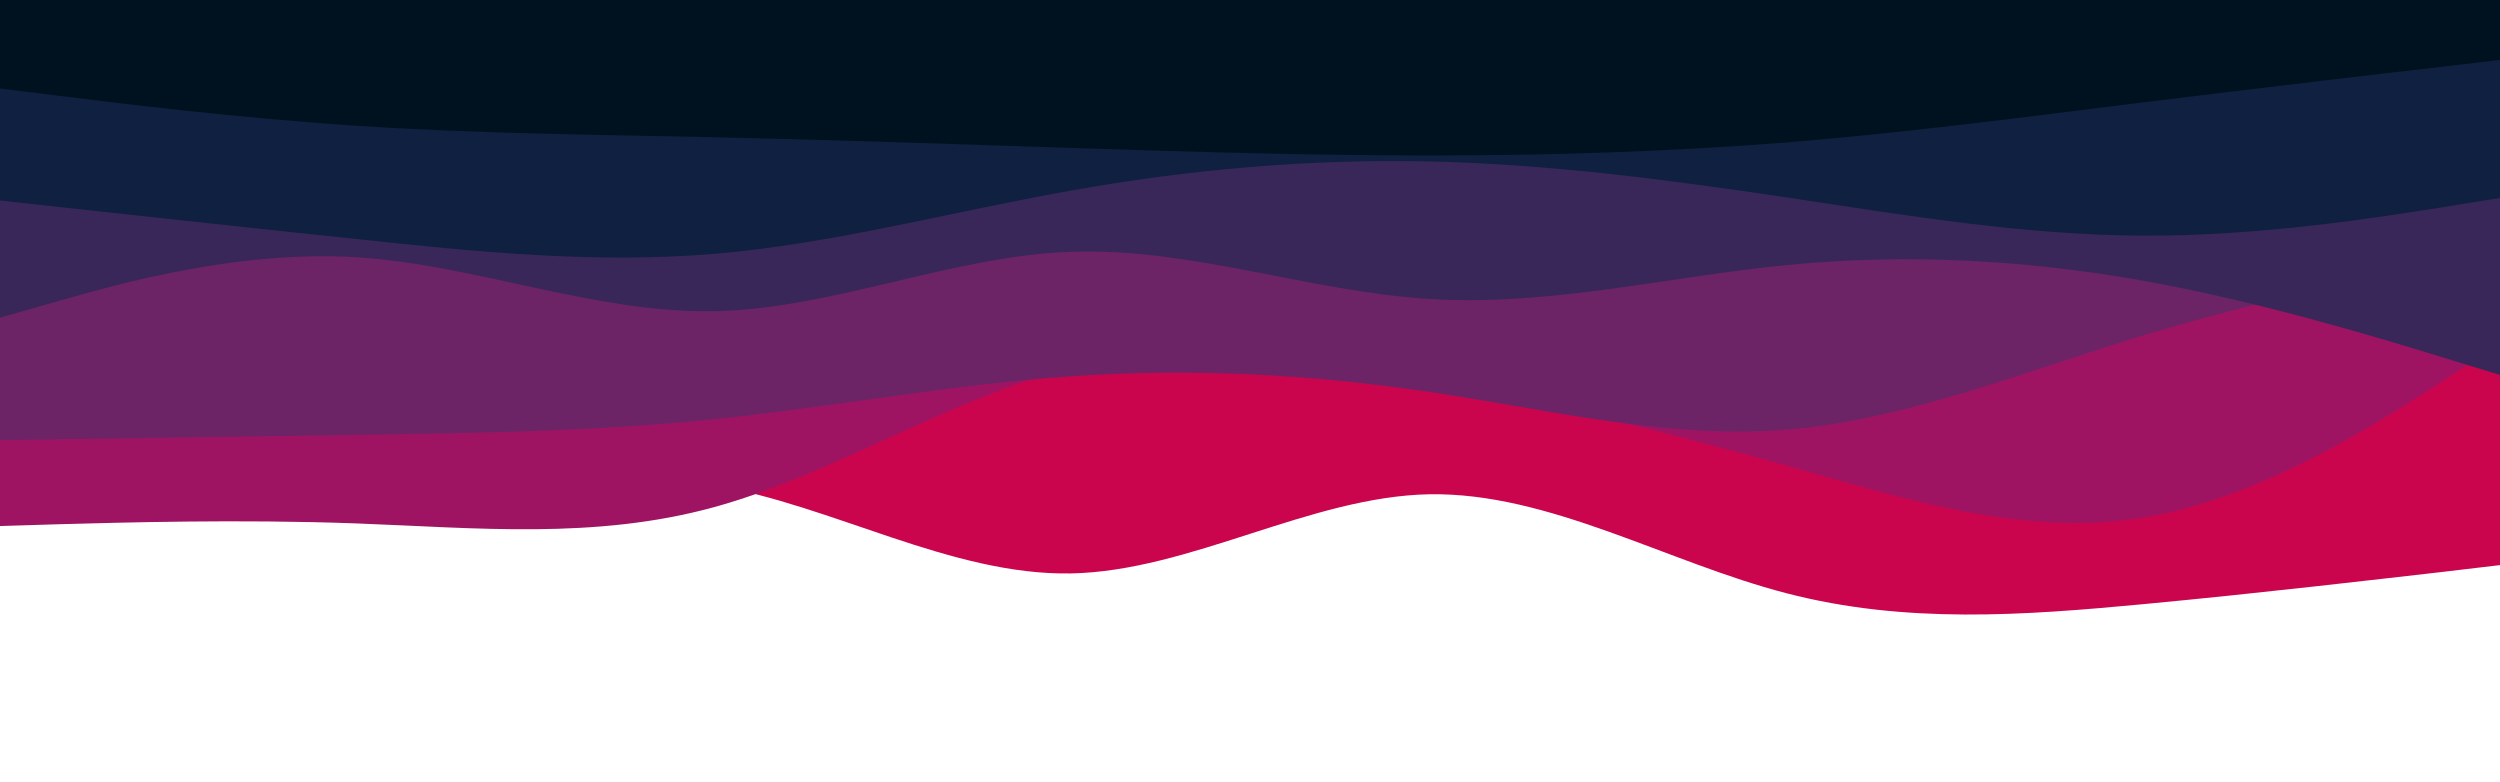
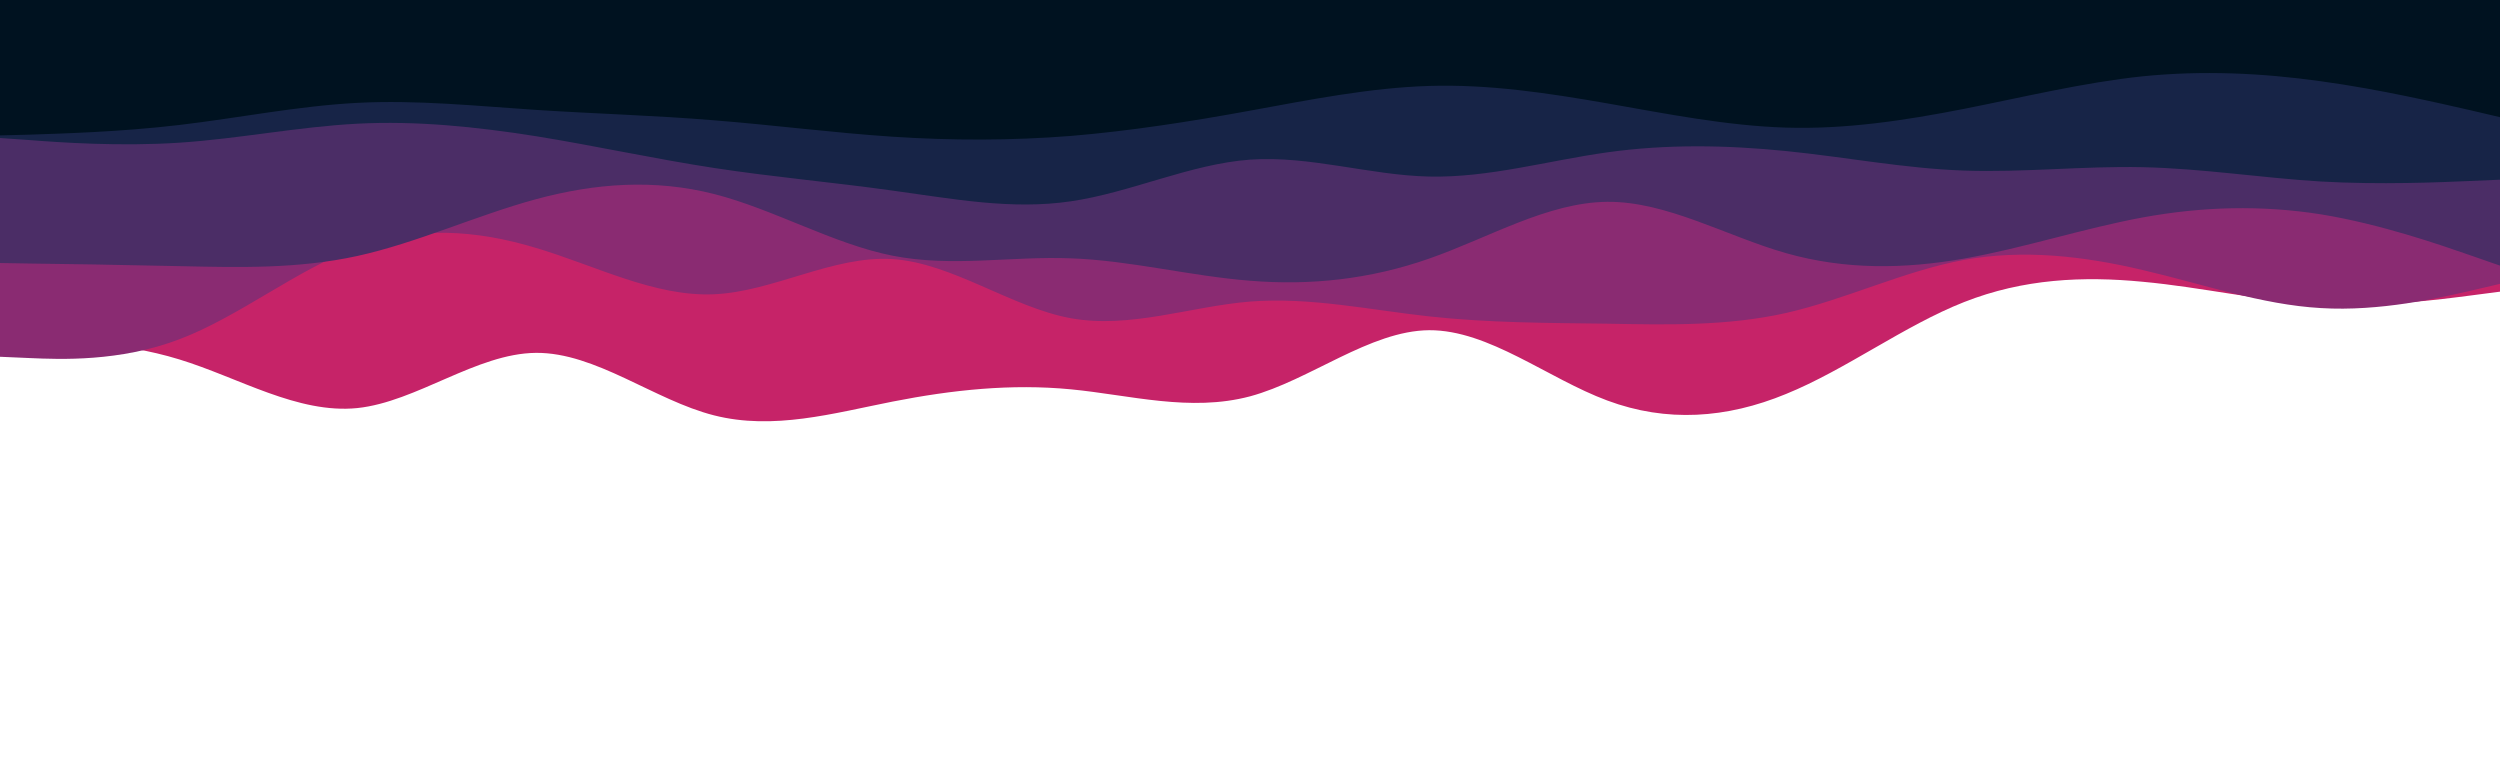
<svg xmlns="http://www.w3.org/2000/svg" id="visual" viewBox="0 0 960 300" width="960" height="300" version="1.1">
-   <path d="M0 194L22.8 195.3C45.7 196.7 91.3 199.3 137 194.8C182.7 190.3 228.3 178.7 274 186.3C319.7 194 365.3 221 411.2 220.2C457 219.3 503 190.7 548.8 189.8C594.7 189 640.3 216 686 227.8C731.7 239.7 777.3 236.3 823 232C868.7 227.7 914.3 222.3 937.2 219.7L960 217L960 0L937.2 0C914.3 0 868.7 0 823 0C777.3 0 731.7 0 686 0C640.3 0 594.7 0 548.8 0C503 0 457 0 411.2 0C365.3 0 319.7 0 274 0C228.3 0 182.7 0 137 0C91.3 0 45.7 0 22.8 0L0 0Z" fill="#ca054d" />
-   <path d="M0 202L22.8 201.3C45.7 200.7 91.3 199.3 137 201C182.7 202.7 228.3 207.3 274 194.8C319.7 182.3 365.3 152.7 411.2 141.3C457 130 503 137 548.8 146C594.7 155 640.3 166 686 178.8C731.7 191.7 777.3 206.3 823 198.8C868.7 191.3 914.3 161.7 937.2 146.8L960 132L960 0L937.2 0C914.3 0 868.7 0 823 0C777.3 0 731.7 0 686 0C640.3 0 594.7 0 548.8 0C503 0 457 0 411.2 0C365.3 0 319.7 0 274 0C228.3 0 182.7 0 137 0C91.3 0 45.7 0 22.8 0L0 0Z" fill="#9f1462" />
-   <path d="M0 169L22.8 168.7C45.7 168.3 91.3 167.7 137 167C182.7 166.3 228.3 165.7 274 161C319.7 156.3 365.3 147.7 411.2 144.5C457 141.3 503 143.7 548.8 150.5C594.7 157.3 640.3 168.7 686 165C731.7 161.3 777.3 142.7 823 128.8C868.7 115 914.3 106 937.2 101.5L960 97L960 0L937.2 0C914.3 0 868.7 0 823 0C777.3 0 731.7 0 686 0C640.3 0 594.7 0 548.8 0C503 0 457 0 411.2 0C365.3 0 319.7 0 274 0C228.3 0 182.7 0 137 0C91.3 0 45.7 0 22.8 0L0 0Z" fill="#6c2466" />
-   <path d="M0 122L22.8 115.5C45.7 109 91.3 96 137 98.8C182.7 101.7 228.3 120.3 274 119.5C319.7 118.7 365.3 98.3 411.2 96.7C457 95 503 112 548.8 114.8C594.7 117.7 640.3 106.3 686 101.8C731.7 97.3 777.3 99.7 823 107.8C868.7 116 914.3 130 937.2 137L960 144L960 0L937.2 0C914.3 0 868.7 0 823 0C777.3 0 731.7 0 686 0C640.3 0 594.7 0 548.8 0C503 0 457 0 411.2 0C365.3 0 319.7 0 274 0C228.3 0 182.7 0 137 0C91.3 0 45.7 0 22.8 0L0 0Z" fill="#39275a" />
-   <path d="M0 77L22.8 79.5C45.7 82 91.3 87 137 91.8C182.7 96.7 228.3 101.3 274 97.5C319.7 93.7 365.3 81.3 411.2 73.2C457 65 503 61 548.8 62C594.7 63 640.3 69 686 75.8C731.7 82.7 777.3 90.3 823 90.5C868.7 90.7 914.3 83.3 937.2 79.7L960 76L960 0L937.2 0C914.3 0 868.7 0 823 0C777.3 0 731.7 0 686 0C640.3 0 594.7 0 548.8 0C503 0 457 0 411.2 0C365.3 0 319.7 0 274 0C228.3 0 182.7 0 137 0C91.3 0 45.7 0 22.8 0L0 0Z" fill="#102040" />
-   <path d="M0 34L22.8 36.8C45.7 39.7 91.3 45.3 137 48.3C182.7 51.3 228.3 51.7 274 52.7C319.7 53.7 365.3 55.3 411.2 56.8C457 58.3 503 59.7 548.8 59.7C594.7 59.7 640.3 58.3 686 54.7C731.7 51 777.3 45 823 39.3C868.7 33.7 914.3 28.3 937.2 25.7L960 23L960 0L937.2 0C914.3 0 868.7 0 823 0C777.3 0 731.7 0 686 0C640.3 0 594.7 0 548.8 0C503 0 457 0 411.2 0C365.3 0 319.7 0 274 0C228.3 0 182.7 0 137 0C91.3 0 45.7 0 22.8 0L0 0Z" fill="#001220" fill-opacity="1" />
+   <path d="M0 131L11.5 131C23 131 46 131 68.8 138C91.7 145 114.3 159 137.2 156.7C160 154.3 183 135.7 205.8 135.5C228.7 135.3 251.3 153.7 274.2 159.5C297 165.3 320 158.7 342.8 154.2C365.7 149.7 388.3 147.3 411.2 149.5C434 151.7 457 158.3 480 152.2C503 146 526 127 548.8 126.8C571.7 126.7 594.3 145.3 617.2 153.8C640 162.3 663 160.7 685.8 151.3C708.7 142 731.3 125 754.2 116C777 107 800 106 822.8 108.2C845.7 110.3 868.3 115.7 891.2 116.8C914 118 937 115 948.5 113.5L960 112L960 0L948.5 0C937 0 914 0 891.2 0C868.3 0 845.7 0 822.8 0C800 0 777 0 754.2 0C731.3 0 708.7 0 685.8 0C663 0 640 0 617.2 0C594.3 0 571.7 0 548.8 0C526 0 503 0 480 0C457 0 434 0 411.2 0C388.3 0 365.7 0 342.8 0C320 0 297 0 274.2 0C251.3 0 228.7 0 205.8 0C183 0 160 0 137.2 0C114.3 0 91.7 0 68.8 0C46 0 23 0 11.5 0L0 0Z" fill="#c62368" />
+   <path d="M0 137L11.5 137.5C23 138 46 139 68.8 130.3C91.7 121.7 114.3 103.3 137.2 95C160 86.7 183 88.3 205.8 95.2C228.7 102 251.3 114 274.2 113C297 112 320 98 342.8 99.5C365.7 101 388.3 118 411.2 122.2C434 126.3 457 117.7 480 115.8C503 114 526 119 548.8 121.5C571.7 124 594.3 124 617.2 124.3C640 124.7 663 125.3 685.8 120.2C708.7 115 731.3 104 754.2 99.8C777 95.7 800 98.3 822.8 103.7C845.7 109 868.3 117 891.2 118.3C914 119.7 937 114.3 948.5 111.7L960 109L960 0L948.5 0C937 0 914 0 891.2 0C868.3 0 845.7 0 822.8 0C800 0 777 0 754.2 0C731.3 0 708.7 0 685.8 0C663 0 640 0 617.2 0C594.3 0 571.7 0 548.8 0C526 0 503 0 480 0C457 0 434 0 411.2 0C388.3 0 365.7 0 342.8 0C320 0 297 0 274.2 0C251.3 0 228.7 0 205.8 0C183 0 160 0 137.2 0C114.3 0 91.7 0 68.8 0C46 0 23 0 11.5 0L0 0Z" fill="#8a2b72" />
+   <path d="M0 101L11.5 101.2C23 101.3 46 101.7 68.8 102.2C91.7 102.7 114.3 103.3 137.2 98.3C160 93.3 183 82.7 205.8 76.5C228.7 70.3 251.3 68.7 274.2 74.5C297 80.3 320 93.7 342.8 98.2C365.7 102.7 388.3 98.3 411.2 99.2C434 100 457 106 480 107.8C503 109.7 526 107.3 548.8 99.3C571.7 91.3 594.3 77.7 617.2 77.5C640 77.3 663 90.7 685.8 97.2C708.7 103.7 731.3 103.3 754.2 99.3C777 95.3 800 87.7 822.8 83.5C845.7 79.3 868.3 78.7 891.2 82.3C914 86 937 94 948.5 98L960 102L960 0L948.5 0C937 0 914 0 891.2 0C868.3 0 845.7 0 822.8 0C800 0 777 0 754.2 0C731.3 0 708.7 0 685.8 0C663 0 640 0 617.2 0C594.3 0 571.7 0 548.8 0C526 0 503 0 480 0C457 0 434 0 411.2 0C388.3 0 365.7 0 342.8 0C320 0 297 0 274.2 0C251.3 0 228.7 0 205.8 0C183 0 160 0 137.2 0C114.3 0 91.7 0 68.8 0C46 0 23 0 11.5 0L0 0Z" fill="#4b2d66" />
+   <path d="M0 53L11.5 53.8C23 54.7 46 56.3 68.8 54.8C91.7 53.3 114.3 48.7 137.2 47.5C160 46.3 183 48.7 205.8 52.3C228.7 56 251.3 61 274.2 64.5C297 68 320 70 342.8 73.2C365.7 76.3 388.3 80.7 411.2 77.3C434 74 457 63 480 61.3C503 59.7 526 67.3 548.8 67.8C571.7 68.3 594.3 61.7 617.2 58.5C640 55.3 663 55.7 685.8 58C708.7 60.3 731.3 64.7 754.2 65.5C777 66.3 800 63.7 822.8 64.2C845.7 64.7 868.3 68.3 891.2 69.7C914 71 937 70 948.5 69.5L960 69L960 0L948.5 0C937 0 914 0 891.2 0C868.3 0 845.7 0 822.8 0C800 0 777 0 754.2 0C731.3 0 708.7 0 685.8 0C663 0 640 0 617.2 0C594.3 0 571.7 0 548.8 0C526 0 503 0 480 0C457 0 434 0 411.2 0C388.3 0 365.7 0 342.8 0C320 0 297 0 274.2 0C251.3 0 228.7 0 205.8 0C183 0 160 0 137.2 0C114.3 0 91.7 0 68.8 0C46 0 23 0 11.5 0L0 0Z" fill="#172447" />
+   <path d="M0 52L11.5 51.7C23 51.3 46 50.7 68.8 48C91.7 45.3 114.3 40.7 137.2 39.5C160 38.3 183 40.7 205.8 42.2C228.7 43.7 251.3 44.3 274.2 46.2C297 48 320 51 342.8 52.5C365.7 54 388.3 54 411.2 52.2C434 50.3 457 46.7 480 42.5C503 38.3 526 33.7 548.8 33C571.7 32.3 594.3 35.7 617.2 39.7C640 43.7 663 48.3 685.8 49C708.7 49.7 731.3 46.3 754.2 41.8C777 37.3 800 31.7 822.8 29.3C845.7 27 868.3 28 891.2 31.2C914 34.3 937 39.7 948.5 42.3L960 45L960 0L948.5 0C937 0 914 0 891.2 0C868.3 0 845.7 0 822.8 0C800 0 777 0 754.2 0C731.3 0 708.7 0 685.8 0C663 0 640 0 617.2 0C594.3 0 571.7 0 548.8 0C526 0 503 0 480 0C457 0 434 0 411.2 0C388.3 0 365.7 0 342.8 0C320 0 297 0 274.2 0C251.3 0 228.7 0 205.8 0C183 0 160 0 137.2 0C114.3 0 91.7 0 68.8 0C46 0 23 0 11.5 0L0 0Z" fill="#001220" />
</svg>
